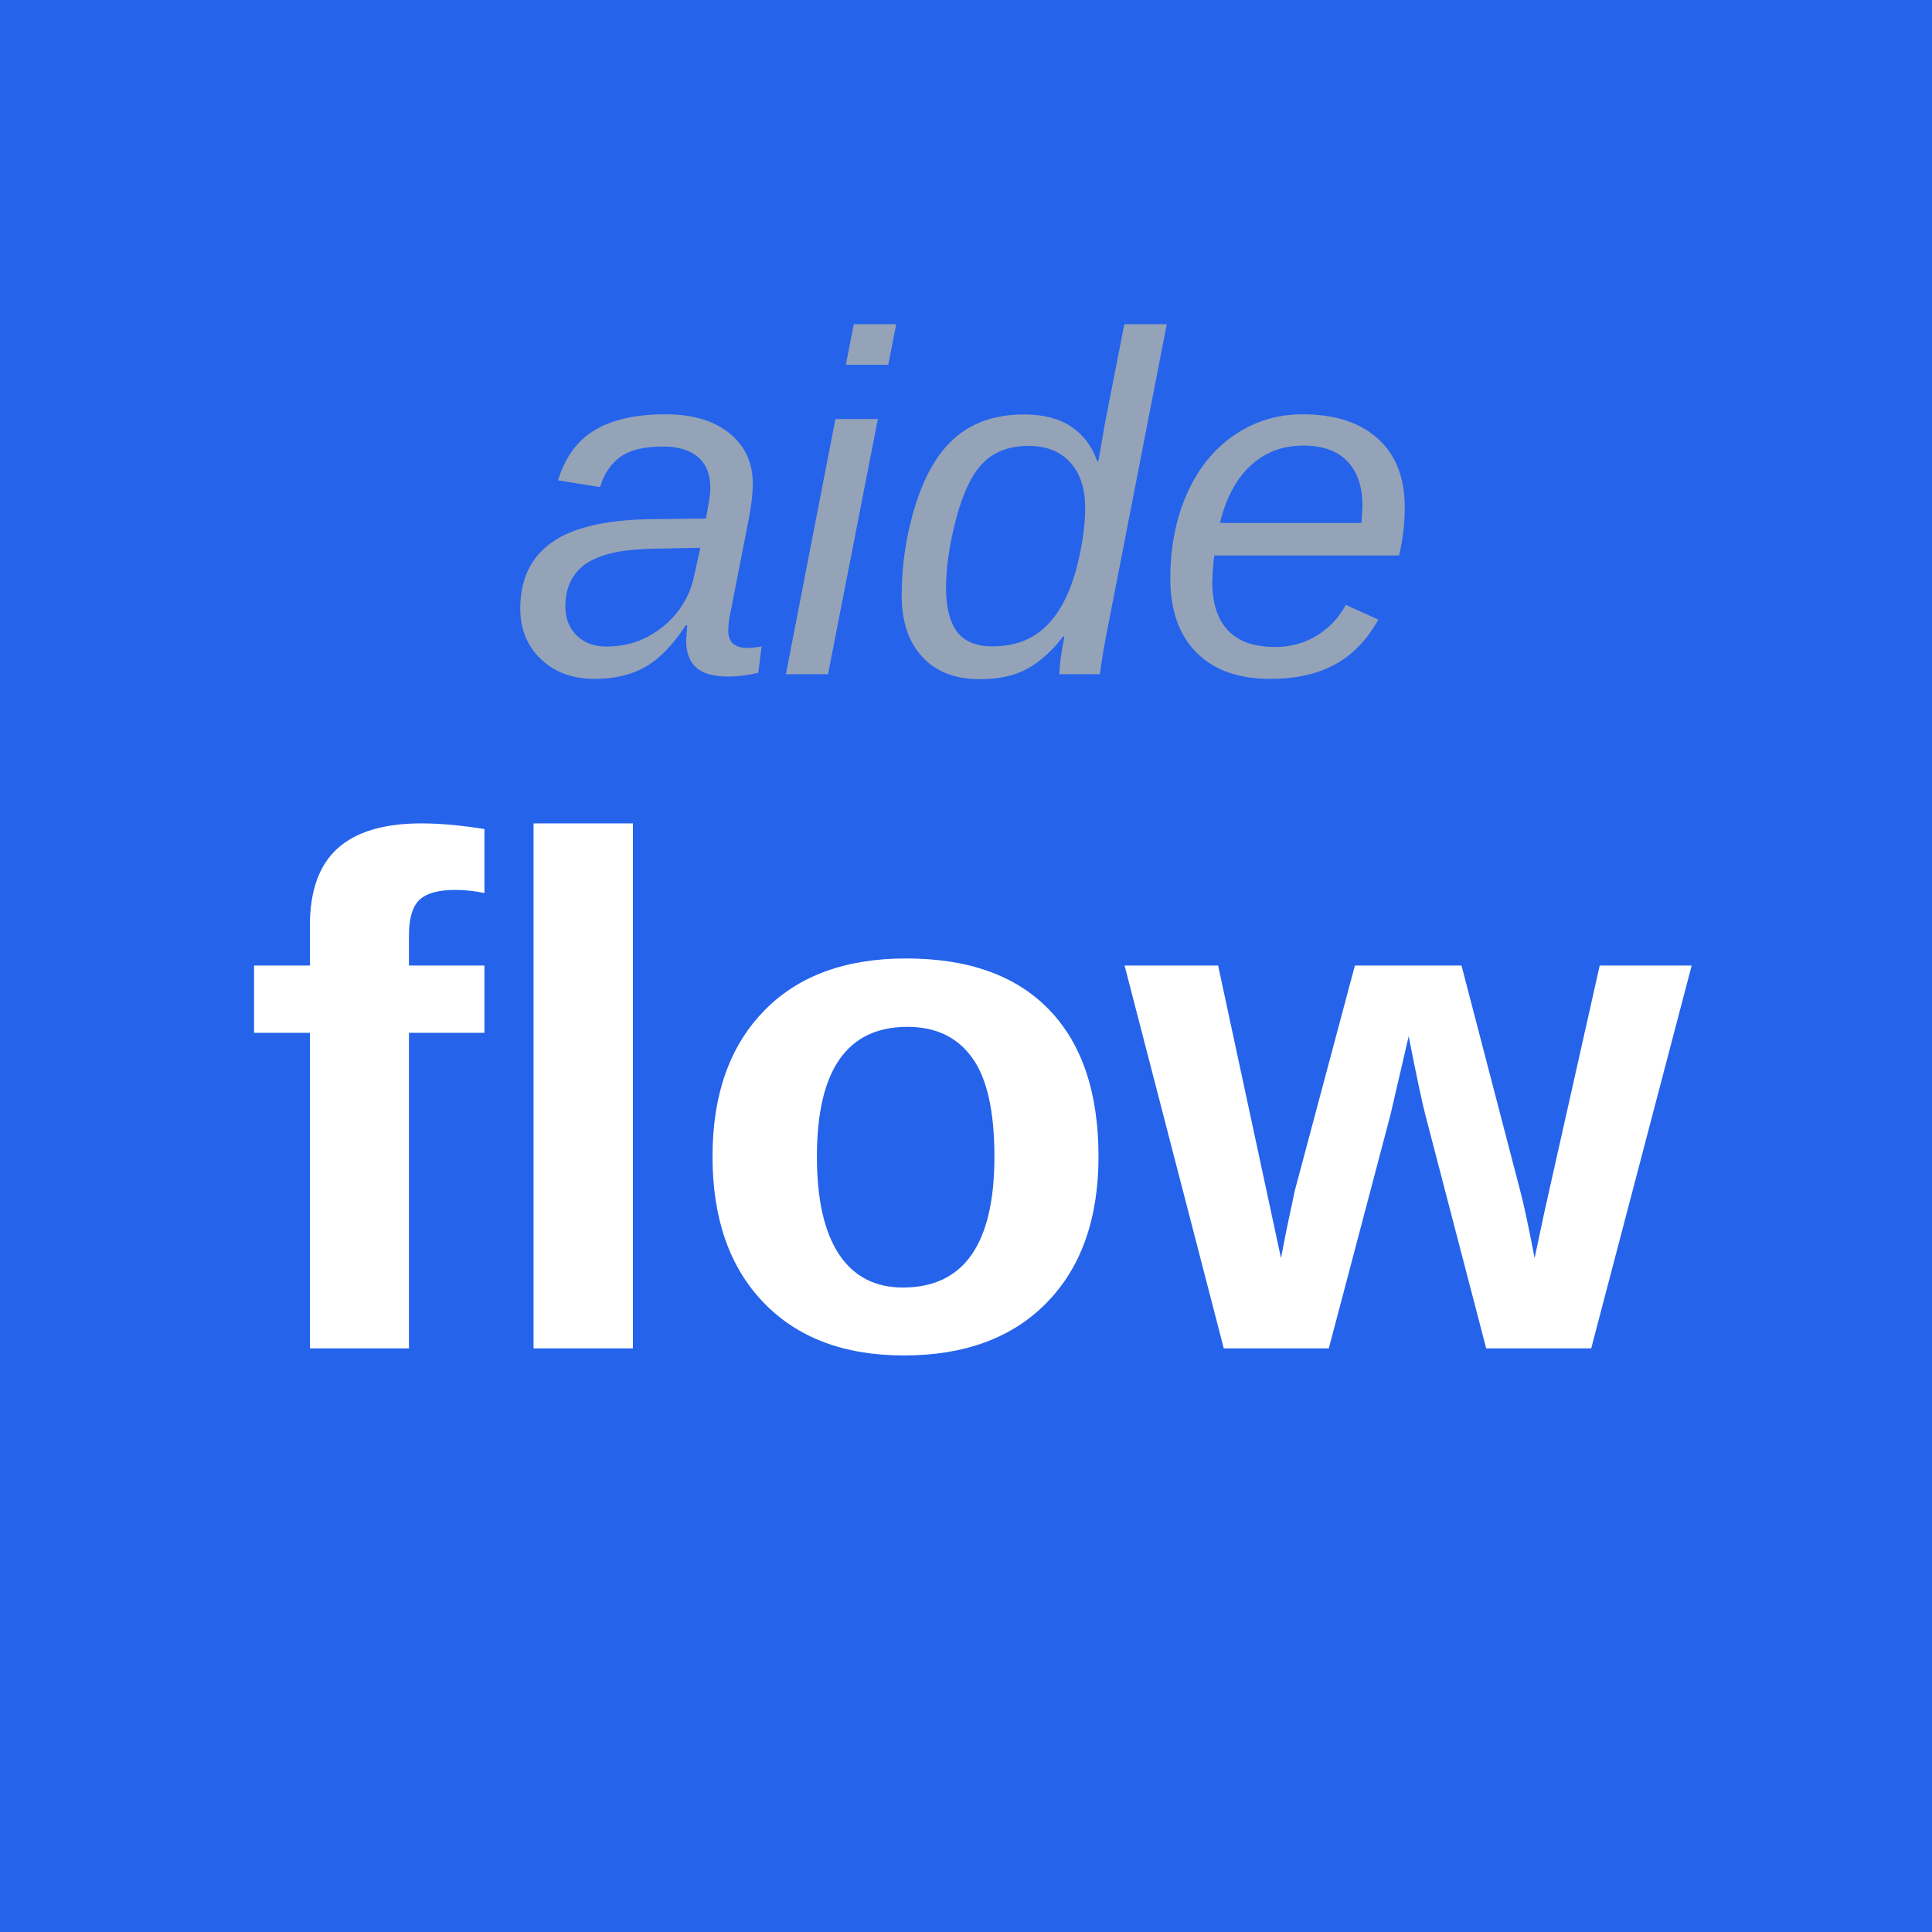
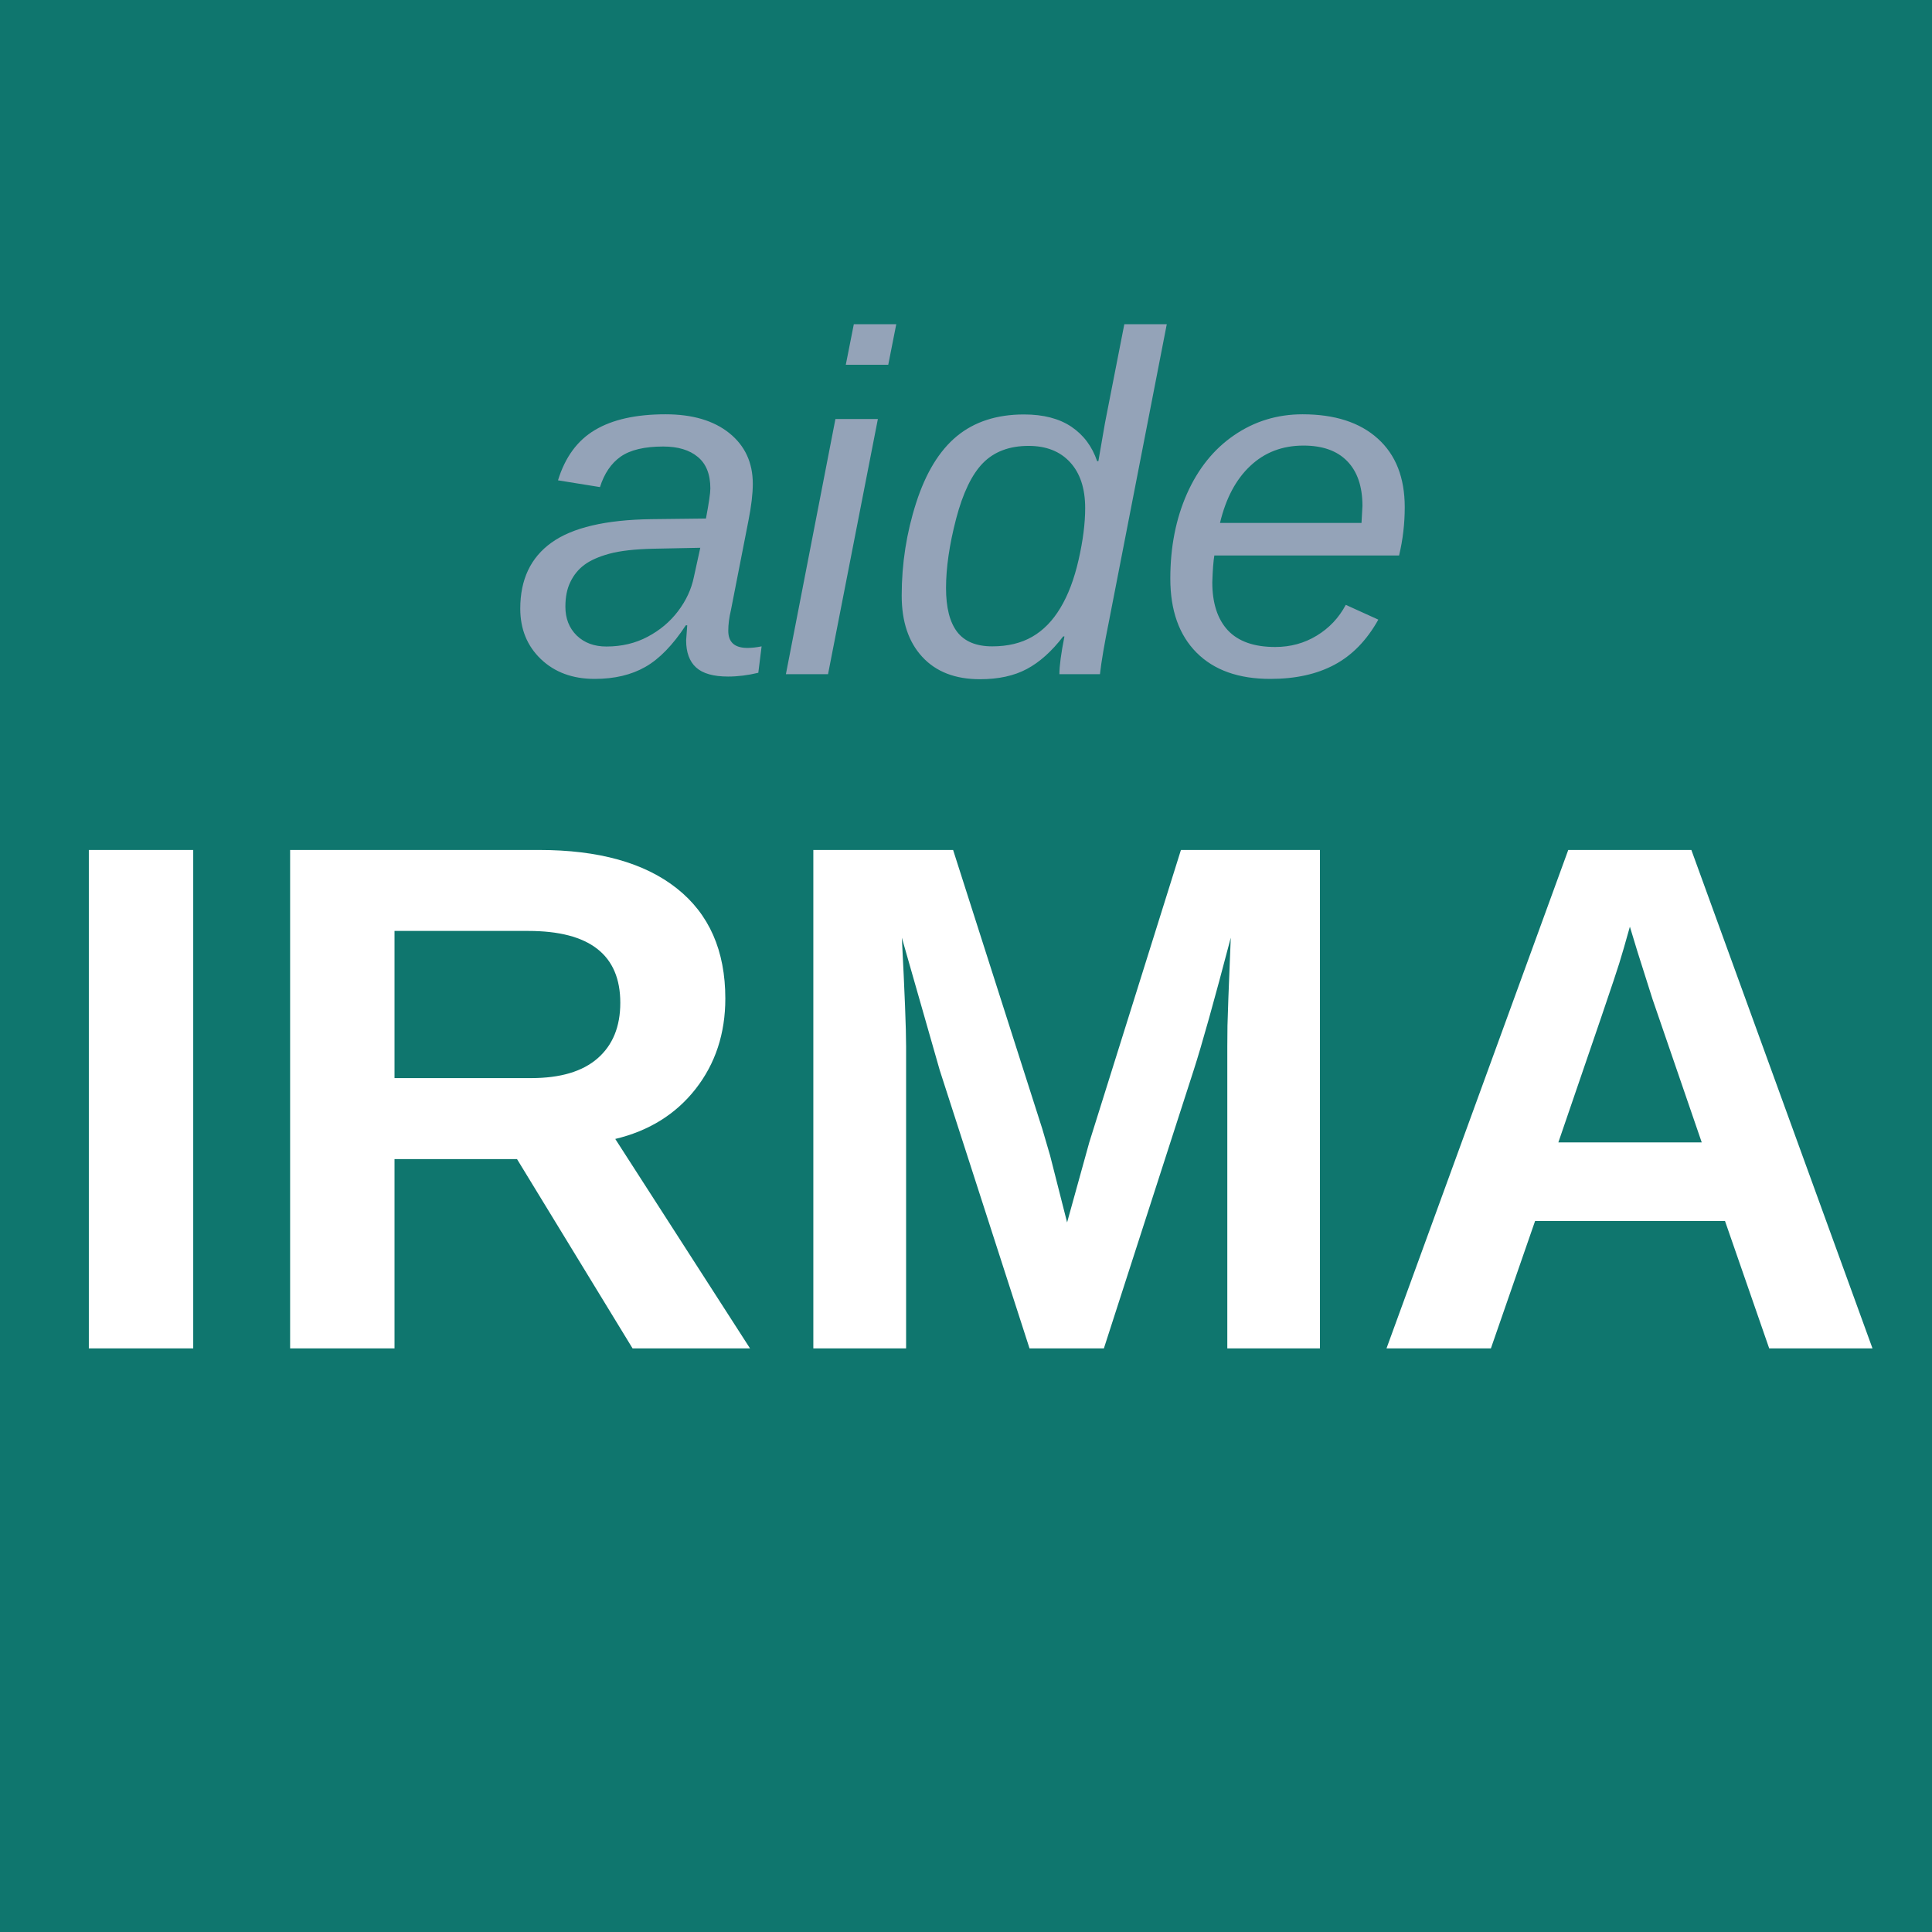
<svg xmlns="http://www.w3.org/2000/svg" width="192" height="192" viewBox="0 0 192 192">
-   <rect width="192" height="192" fill="#2563eb" />
+   <rect width="192" height="192" fill="#0f766e" />
  <text x="96" y="67" font-family="Arial, Helvetica, sans-serif" font-size="48" font-style="italic" fill="#94a3b8" text-anchor="middle">aide</text>
-   <text x="96" y="134" font-family="Arial, Helvetica, sans-serif" font-size="72" font-weight="bold" fill="#ffffff" text-anchor="middle">flow</text>
+   <text x="96" y="134" font-family="Arial, Helvetica, sans-serif" font-size="72" font-weight="bold" fill="#ffffff" text-anchor="middle">IRMA</text>
</svg>
